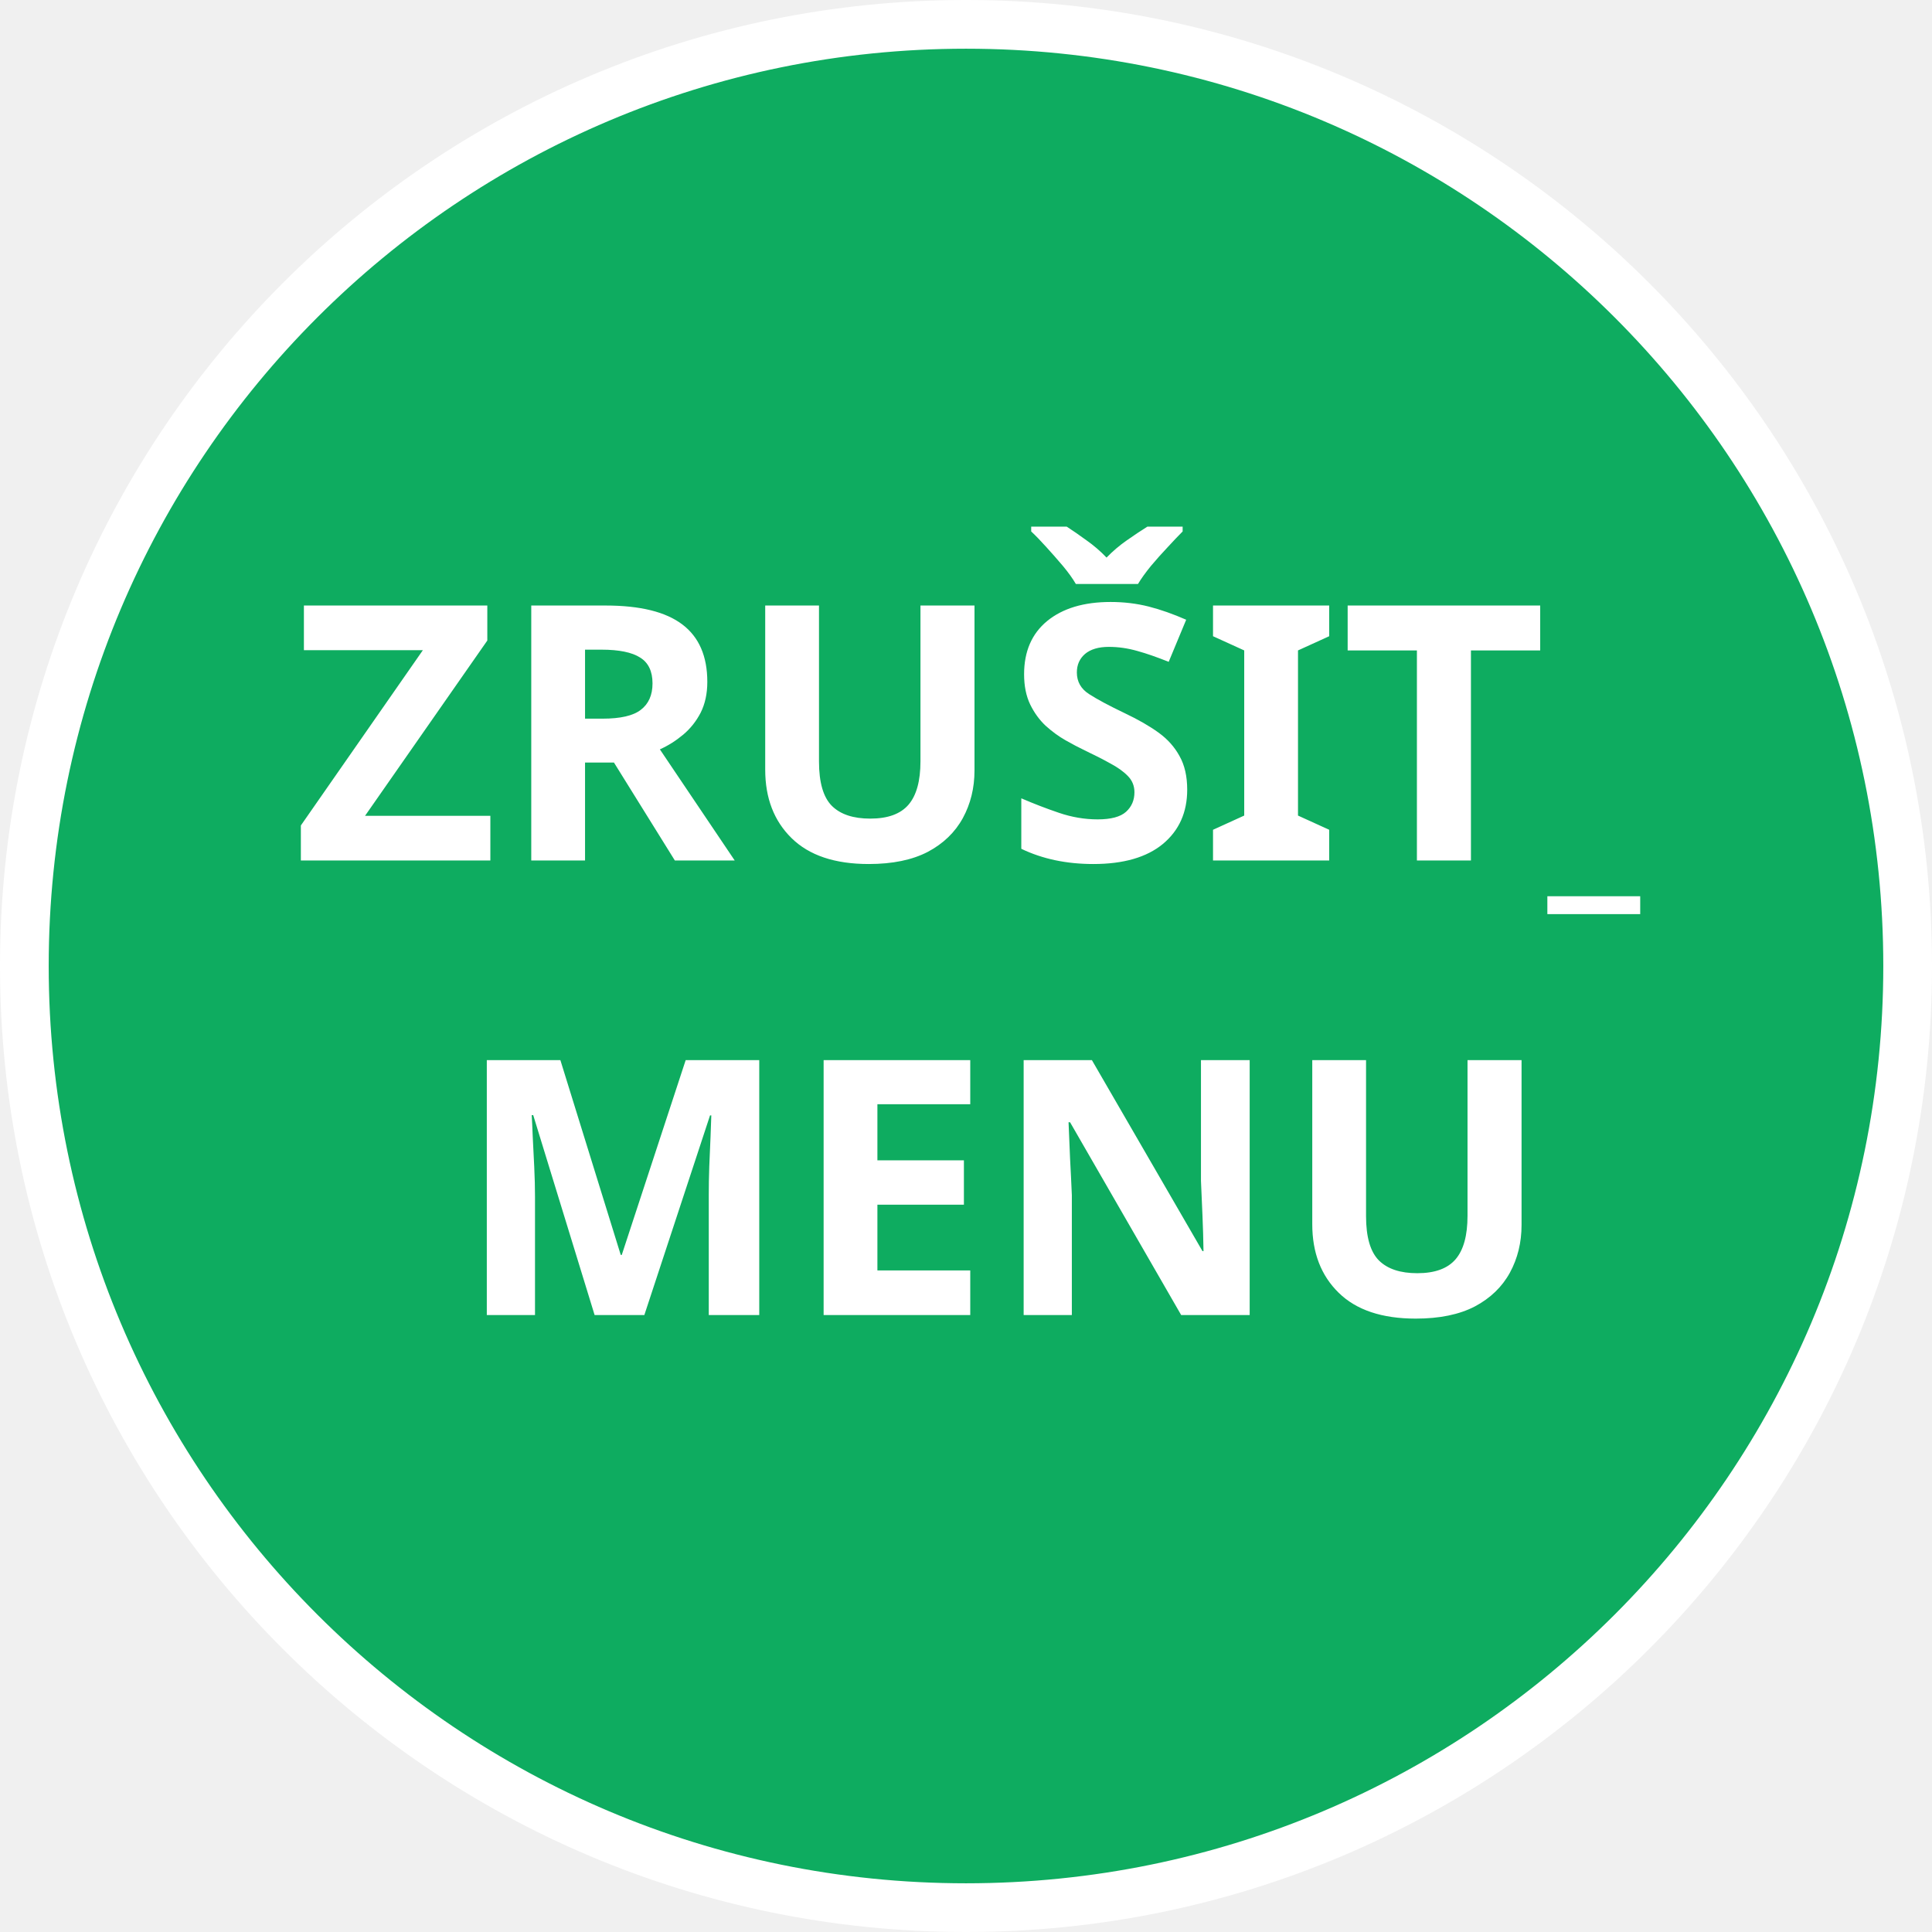
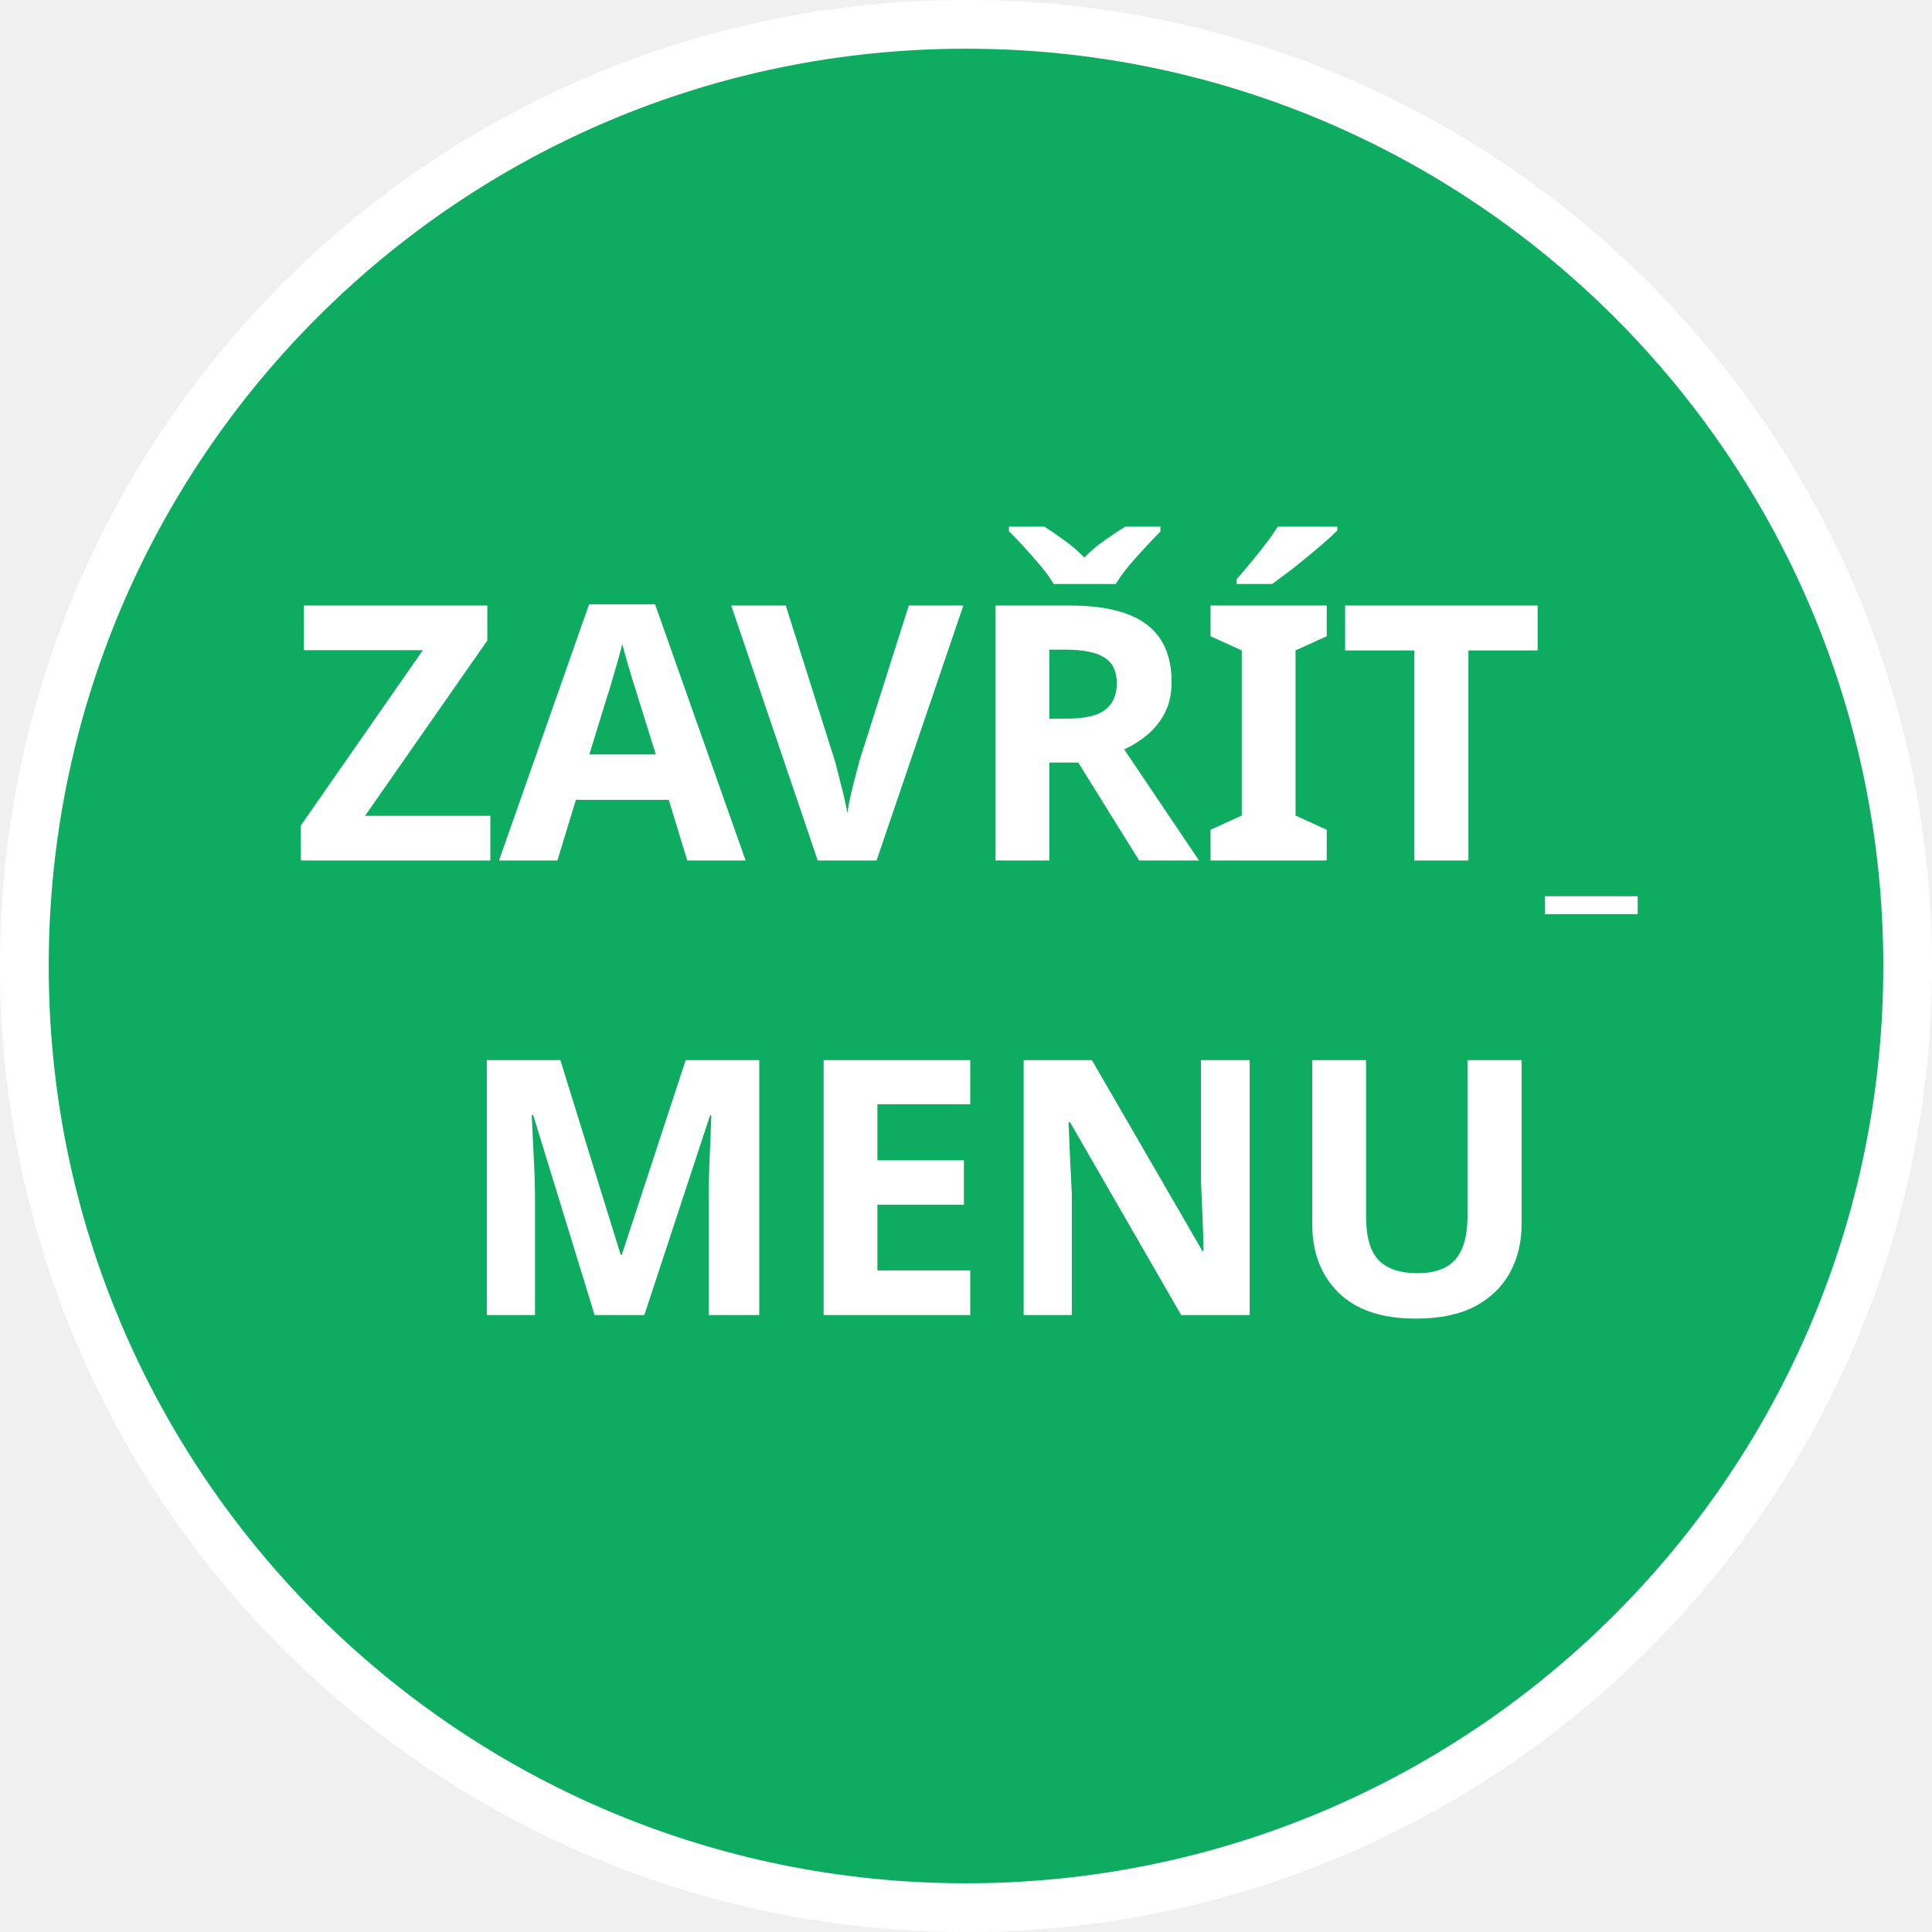
<svg xmlns="http://www.w3.org/2000/svg" id="icon-menu-open" width="119" height="119" viewBox="0 0 119 119">
  <g id="Ellipse_1" fill="#0eac60" stroke="#fff" stroke-width="3">
    <circle cx="59.5" cy="59.5" r="58" />
  </g>
  <text id="OTEVŘÍT_MENU" data-name="OTEVŘÍTMENU" transform="translate(58 53)" fill="#fff" font-size="22" font-family="'Onest', sans-serif" font-weight="700" text-decoration="underline">
-     <tspan x="-40" y="0">ZRUŠIT</tspan>
+     <tspan x="-40" y="0">ZAVŘÍT</tspan>
    <tspan x="-30" y="28">MENU</tspan>
  </text>
</svg>
